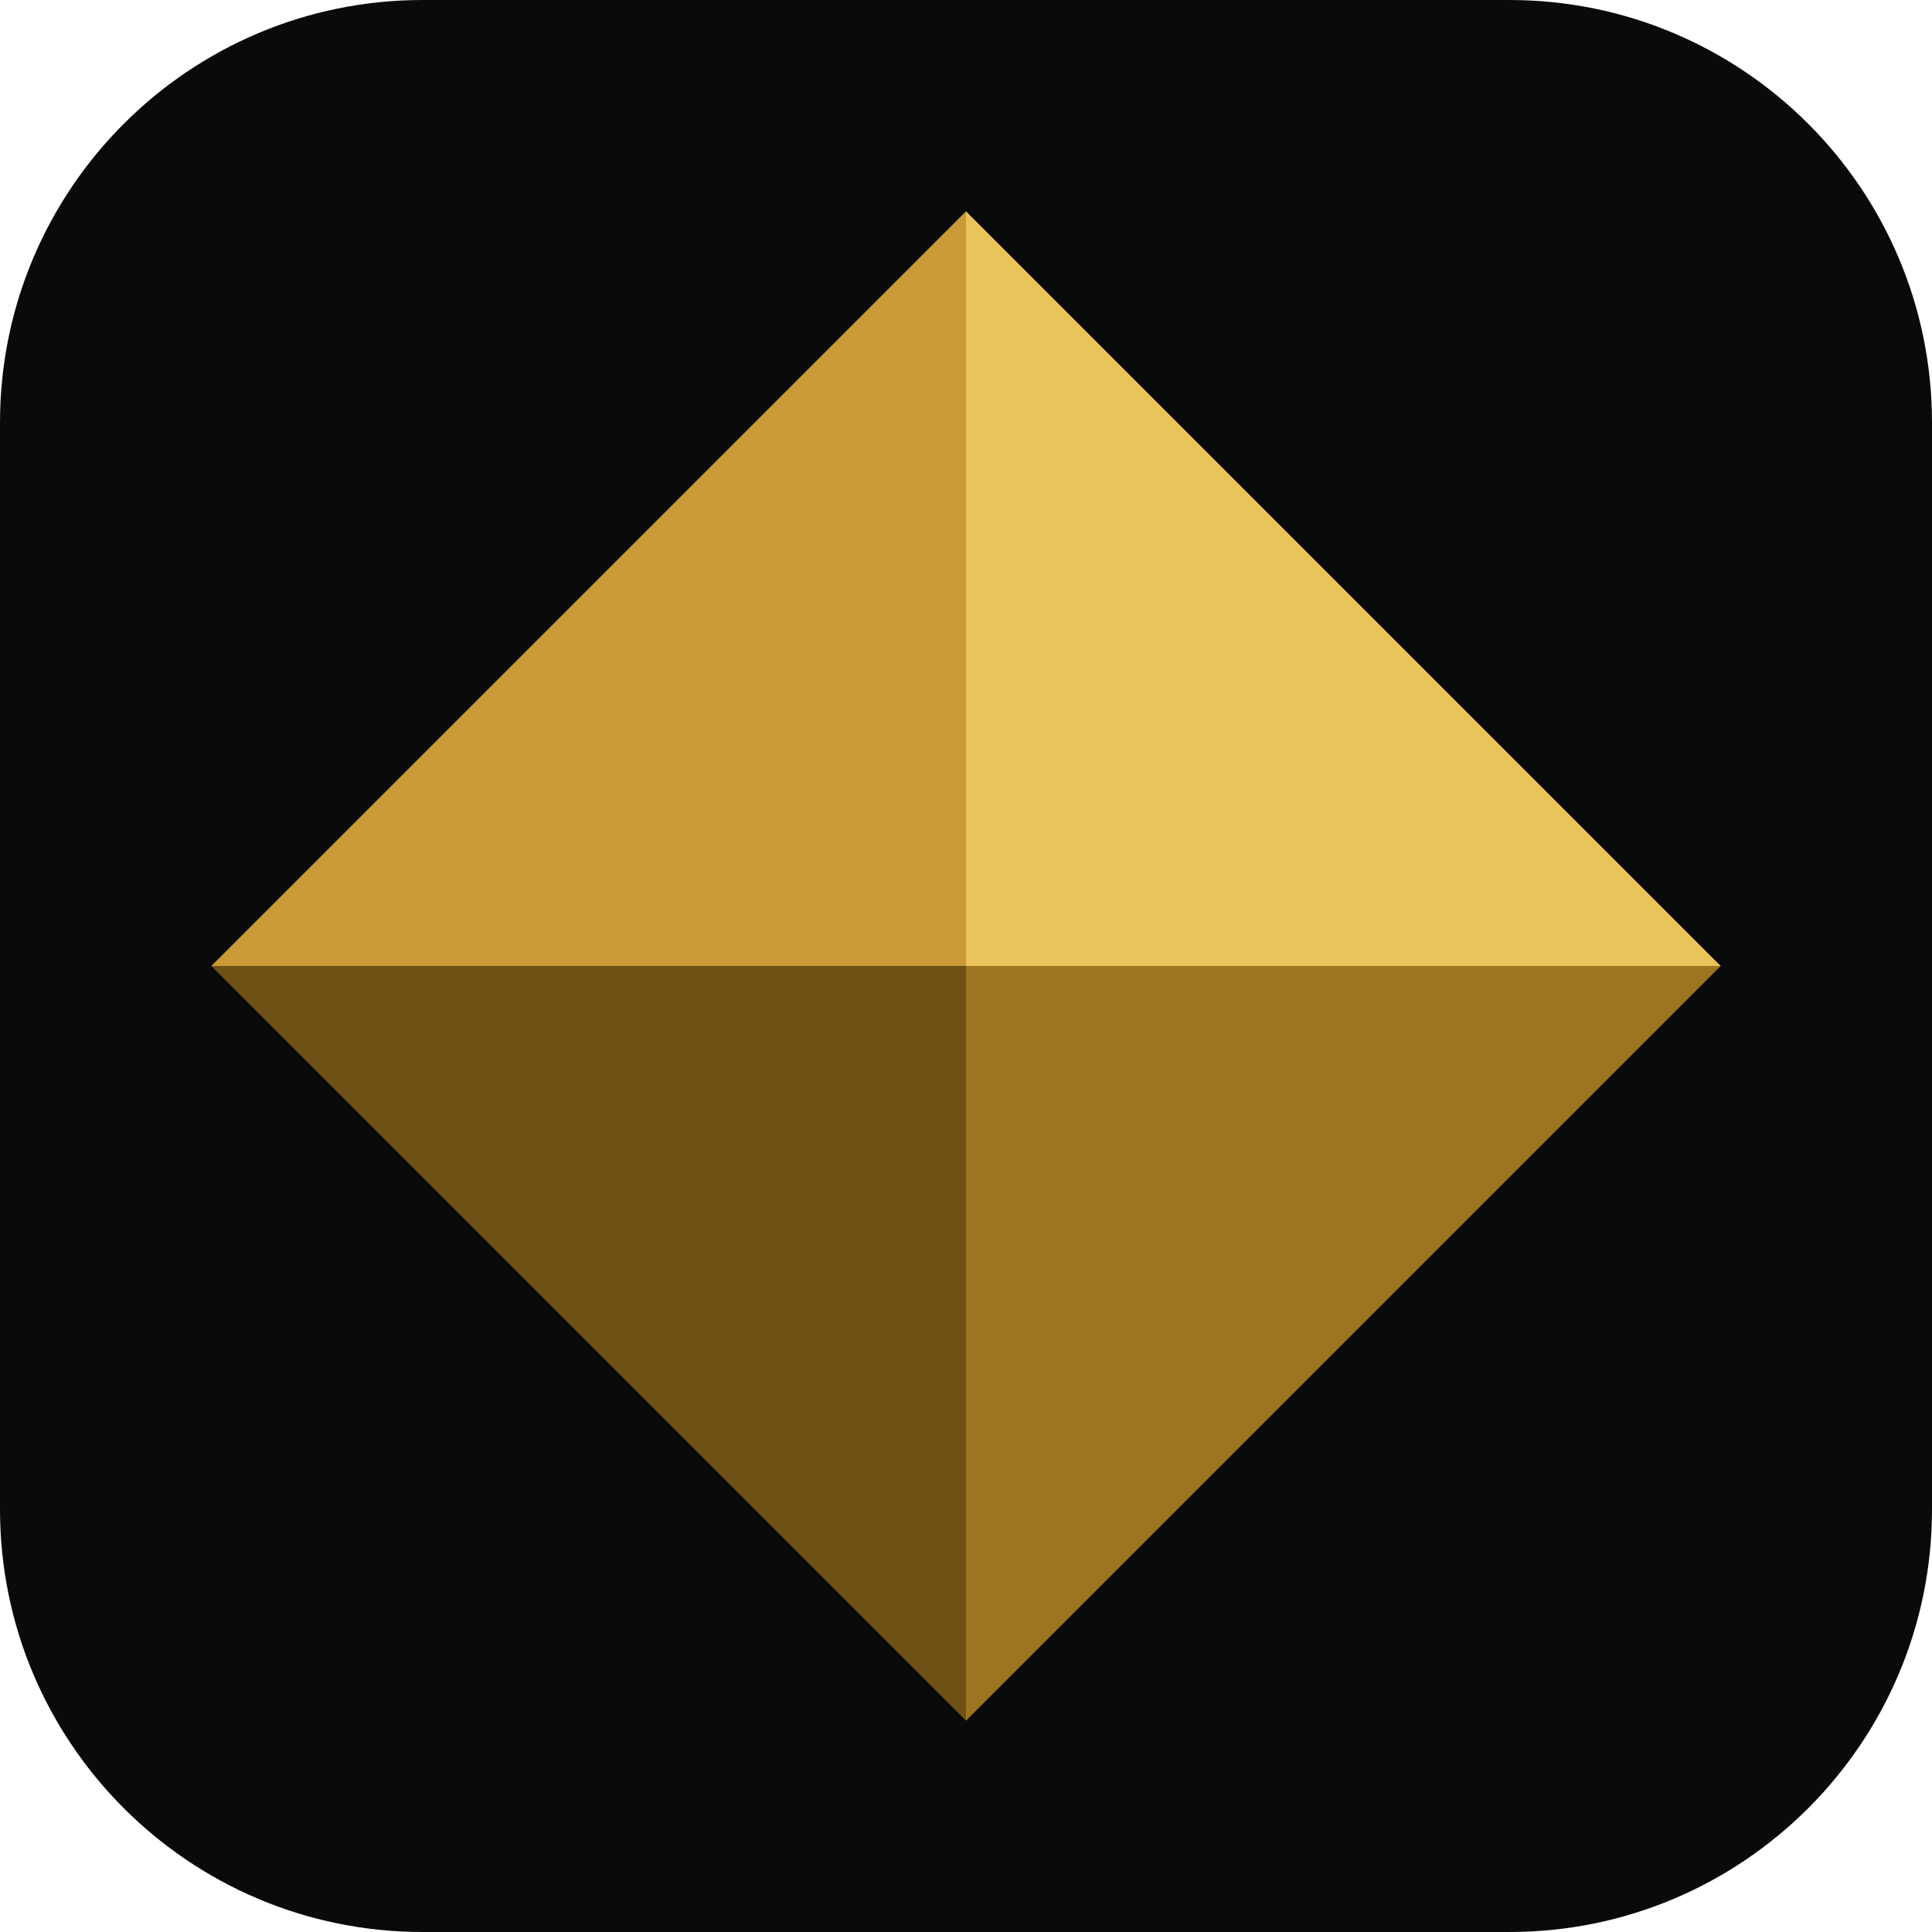
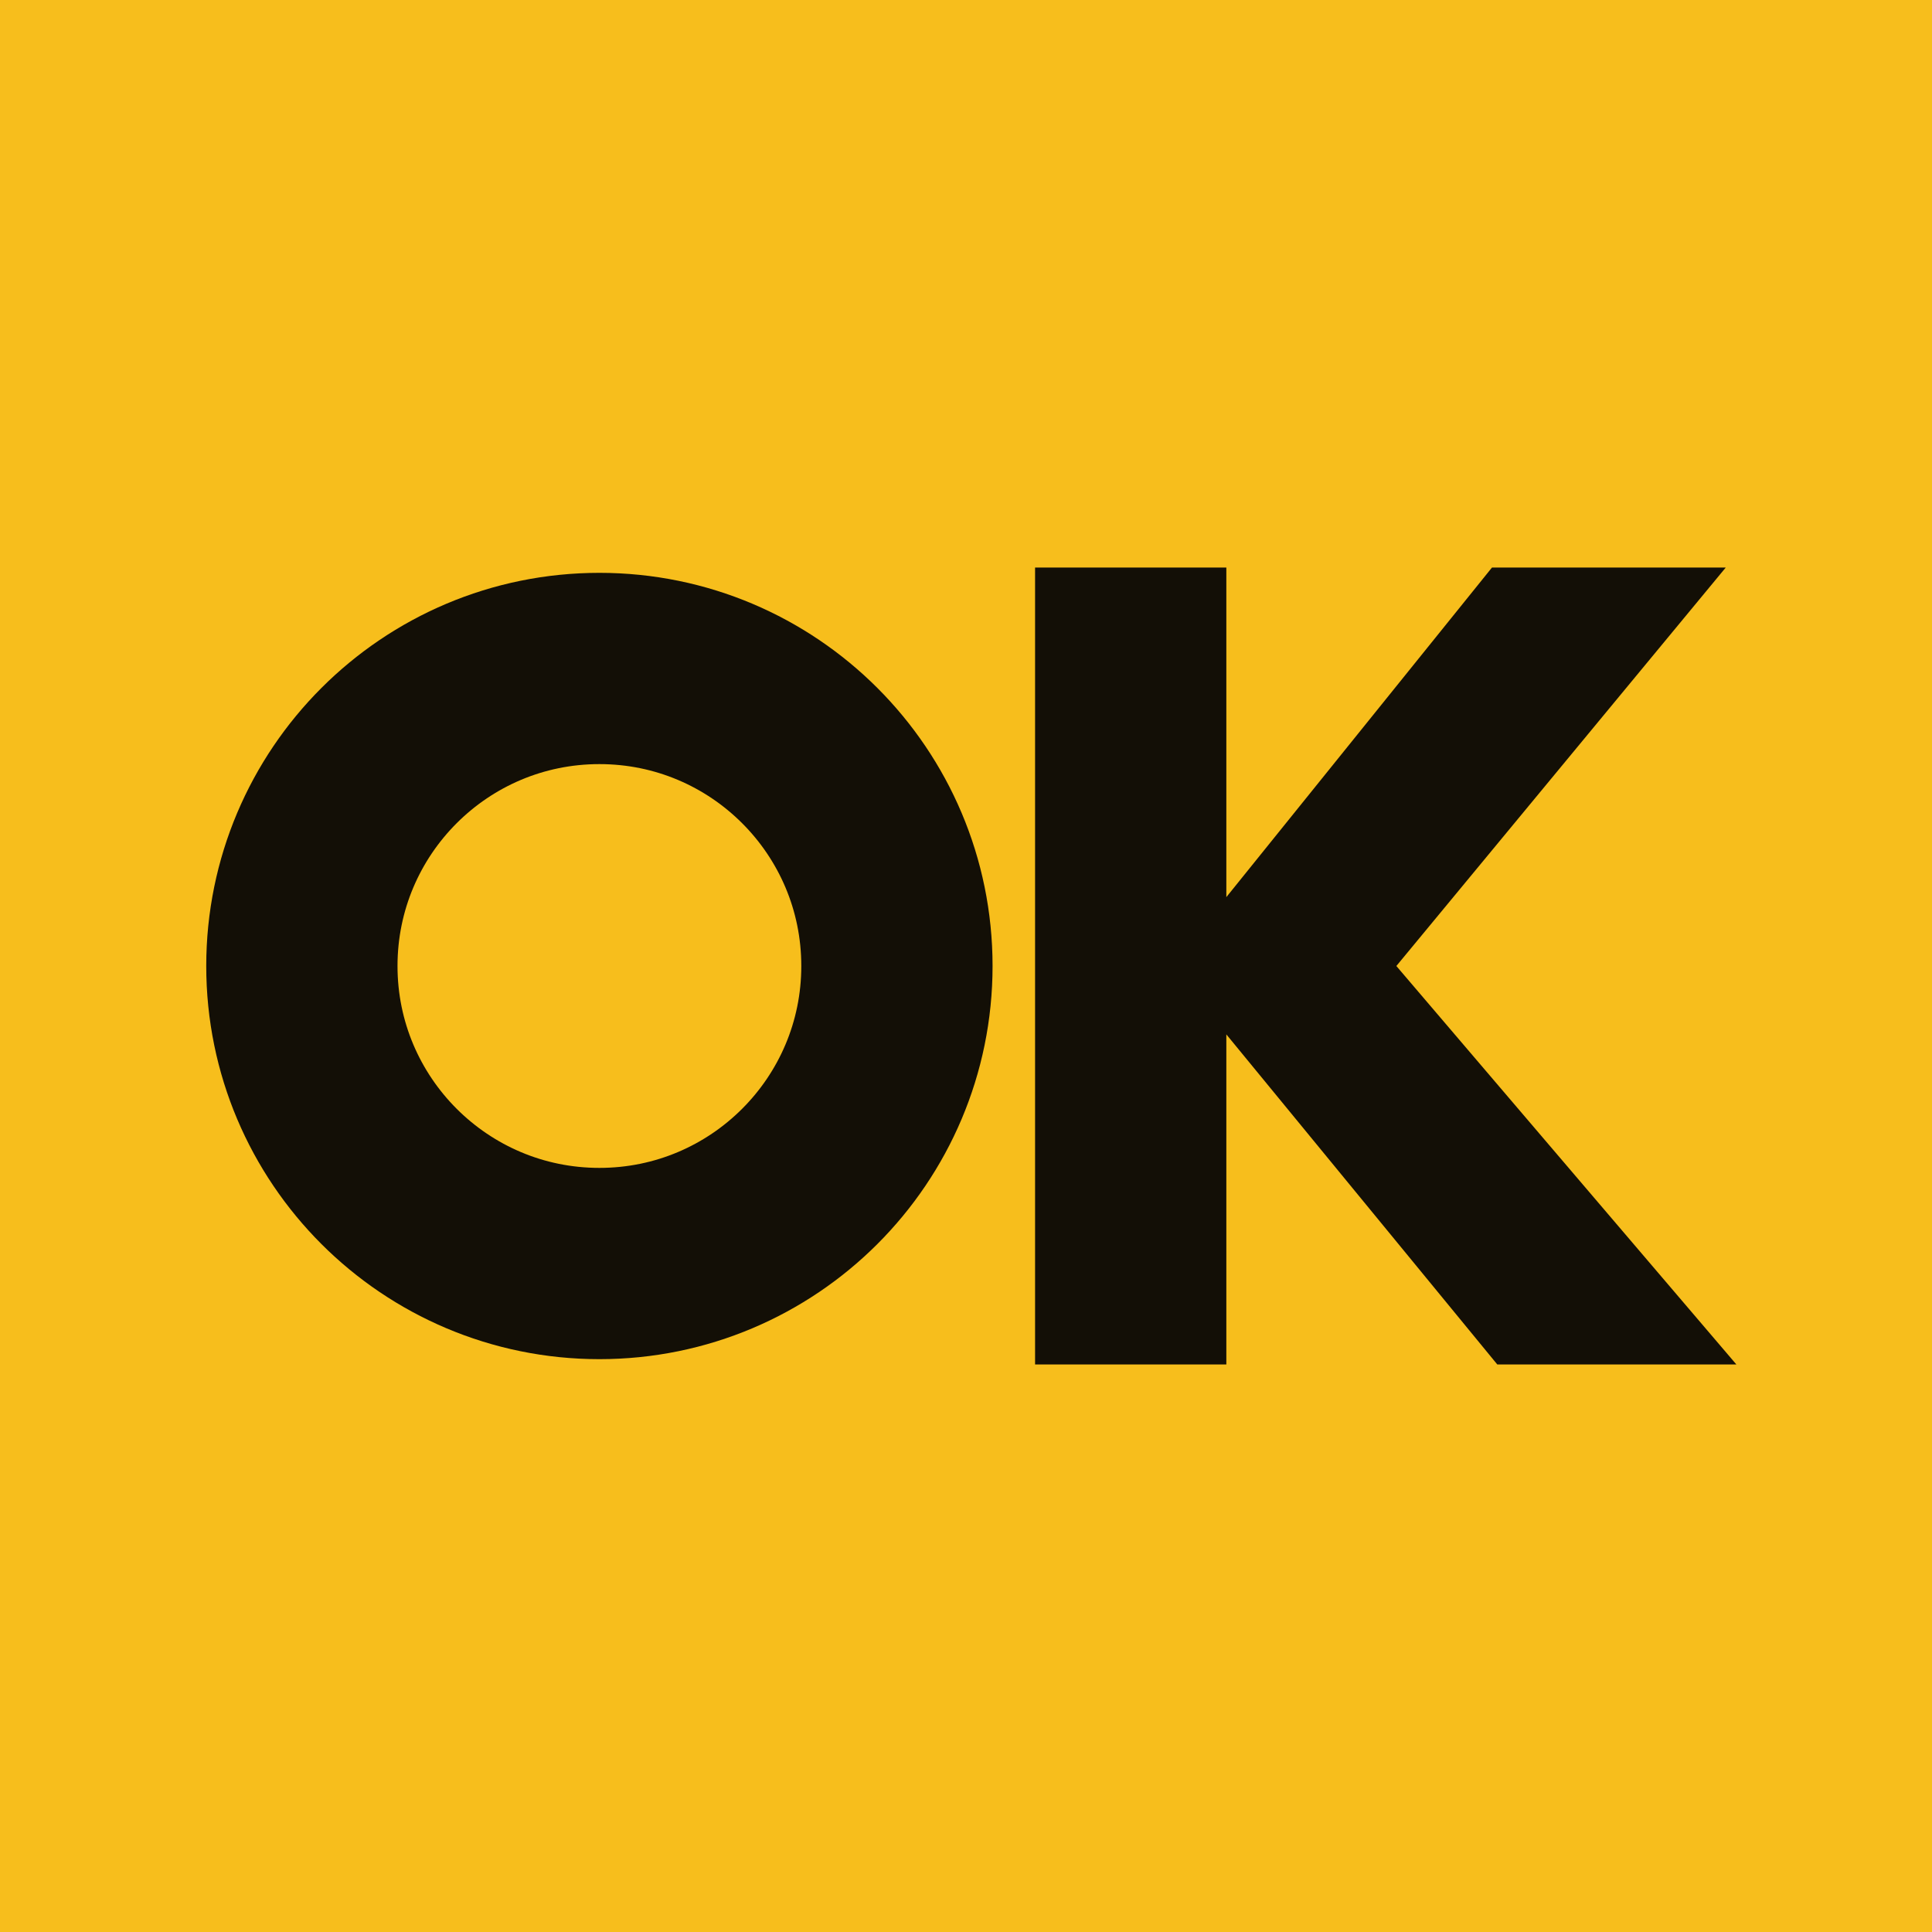
<svg xmlns="http://www.w3.org/2000/svg" viewBox="0 0 32 32" width="32" height="32">
-   <rect width="32" height="32" rx="7" fill="#0a0a0b" />
-   <polygon points="16,3.5 28.5,16 16,16" fill="#eac35b" />
-   <polygon points="16,3.5 16,16 3.5,16" fill="#c99a35" />
-   <polygon points="28.5,16 16,28.5 16,16" fill="#9d7420" />
-   <polygon points="3.5,16 16,16 16,28.5" fill="#6f5015" />
+   <rect width="32" height="32" fill="#f7be1c" />
+   <g transform="translate(16 16) scale(0.88) translate(-16.9 -16)" fill="#130f06">
+     <circle cx="10" cy="16" r="5.6" fill="none" stroke="#130f06" stroke-width="3.6" />
+     <path d="M18.2 8.5h3.6v15h-3.6z M21.4 15.2l5.4-6.7h4.4l-6.2 7.5 6.4 7.5h-4.5l-5.5-6.7z" />
+   </g>
</svg>
